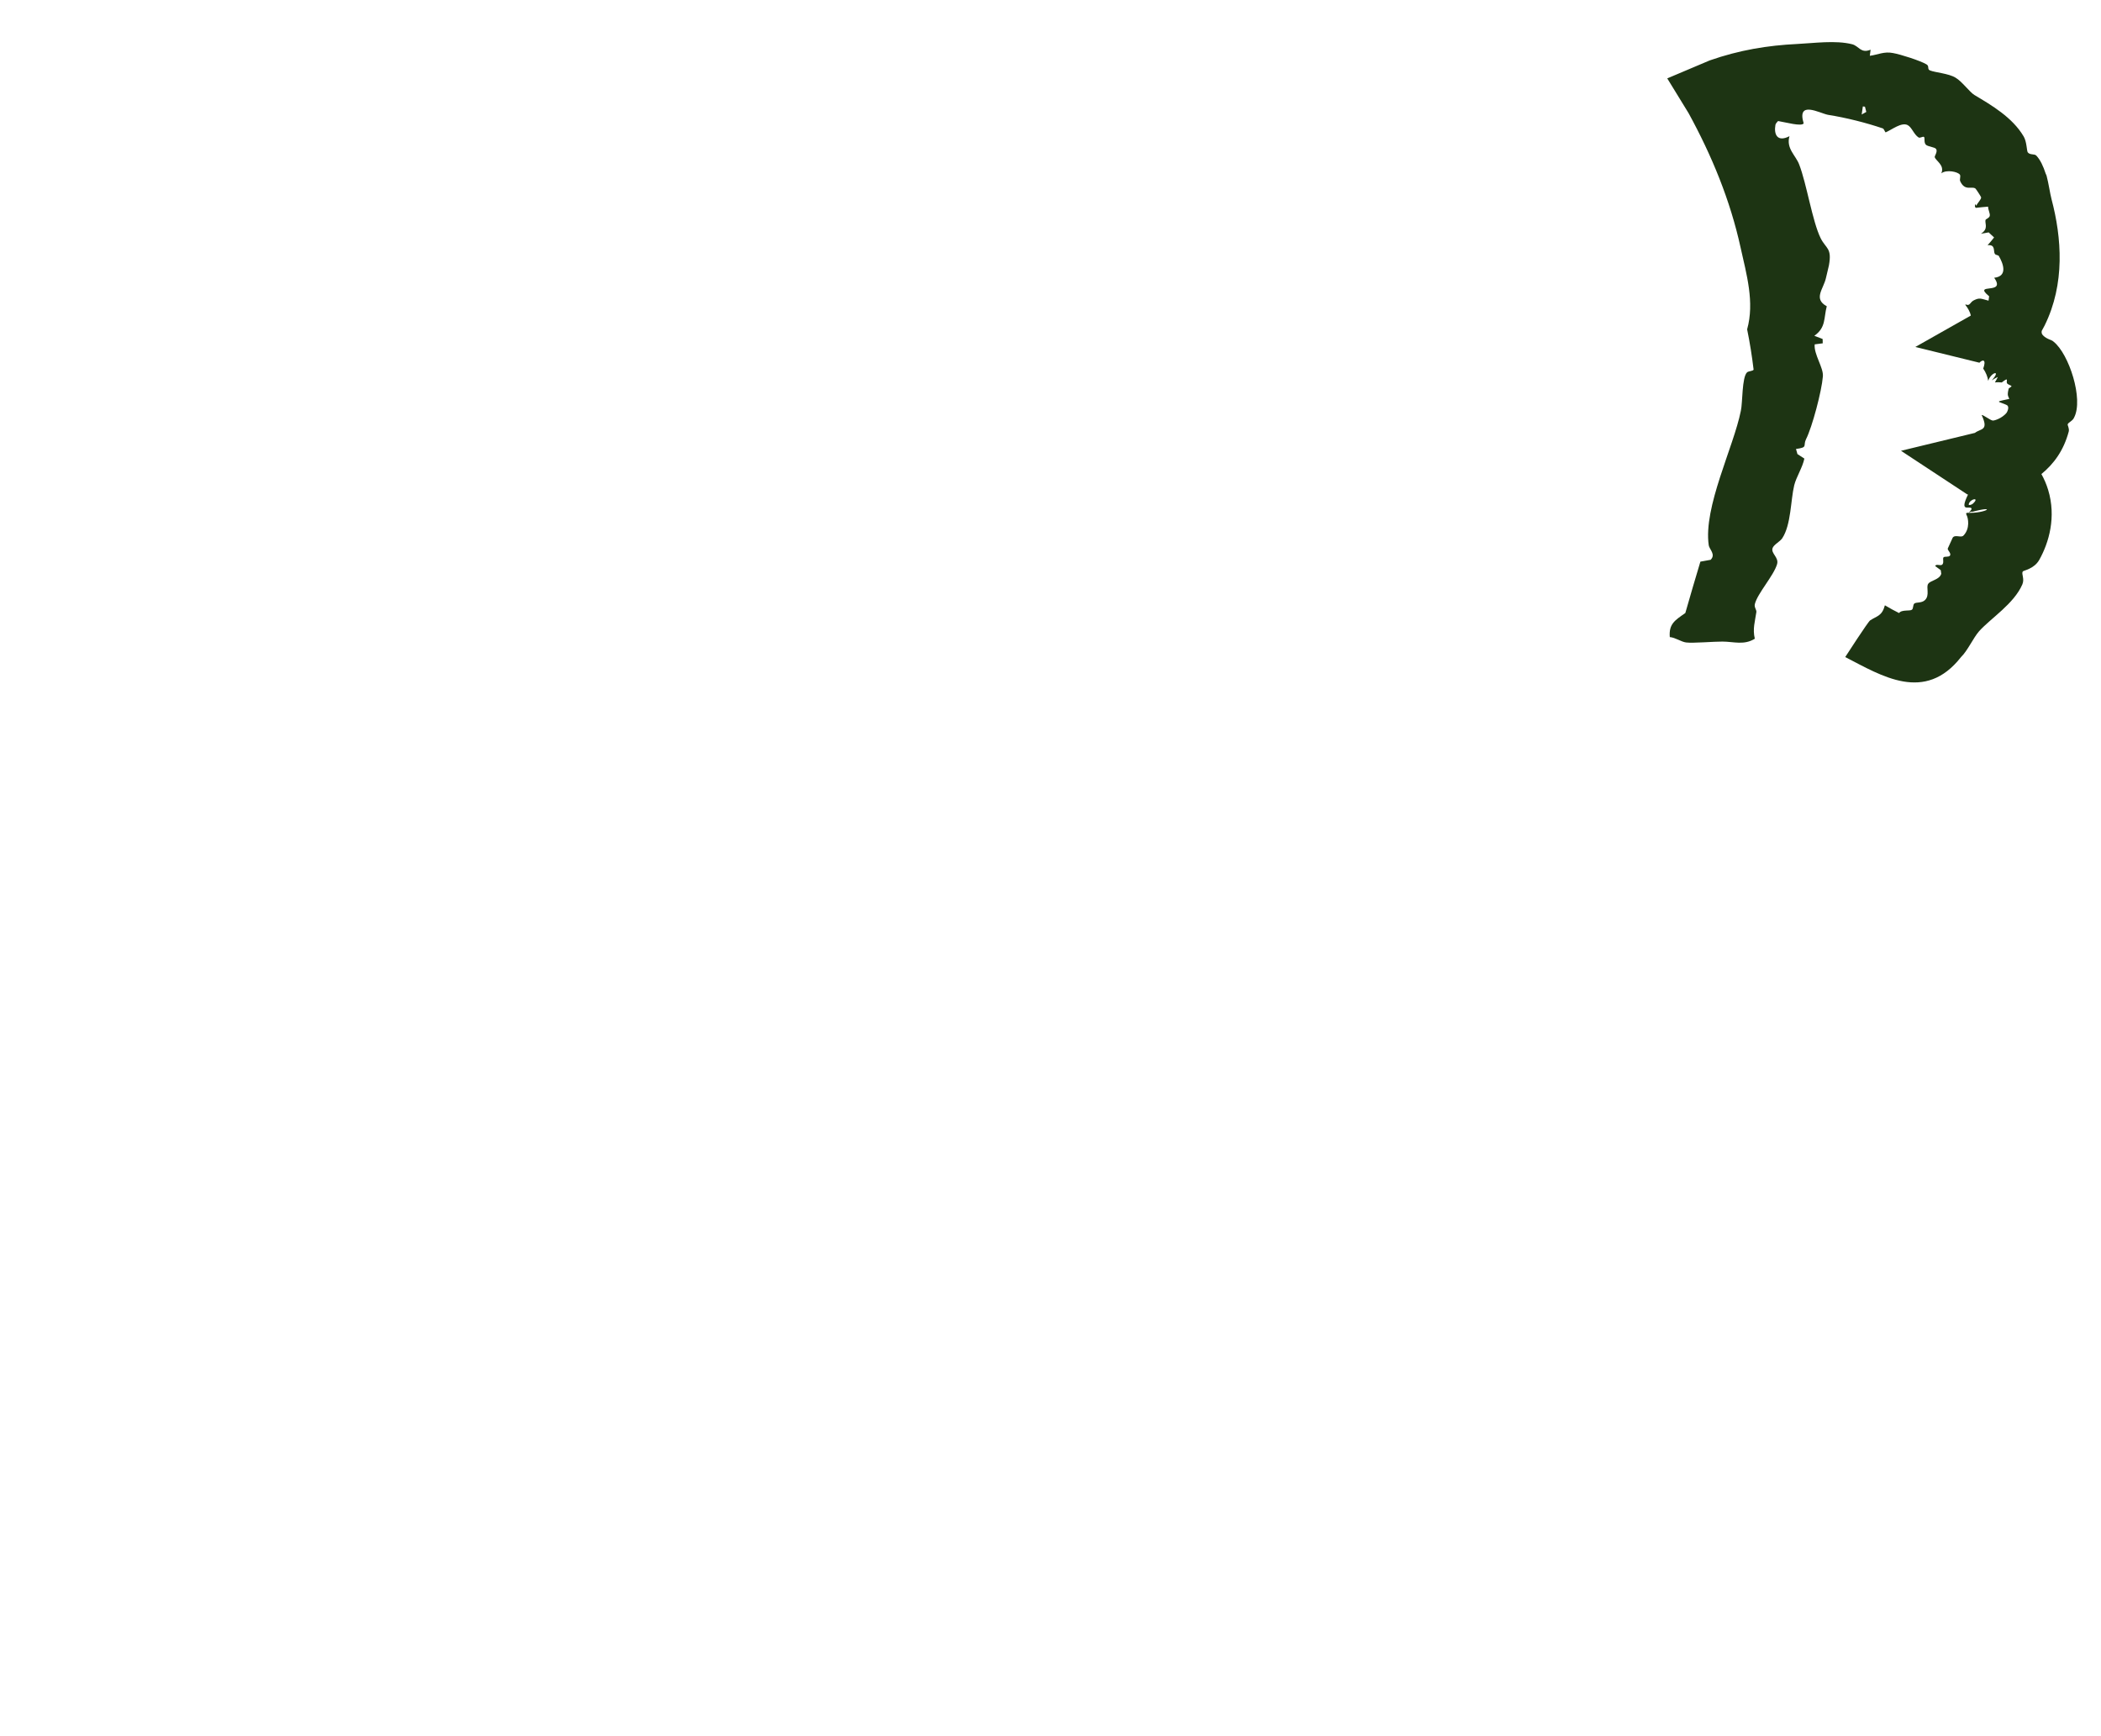
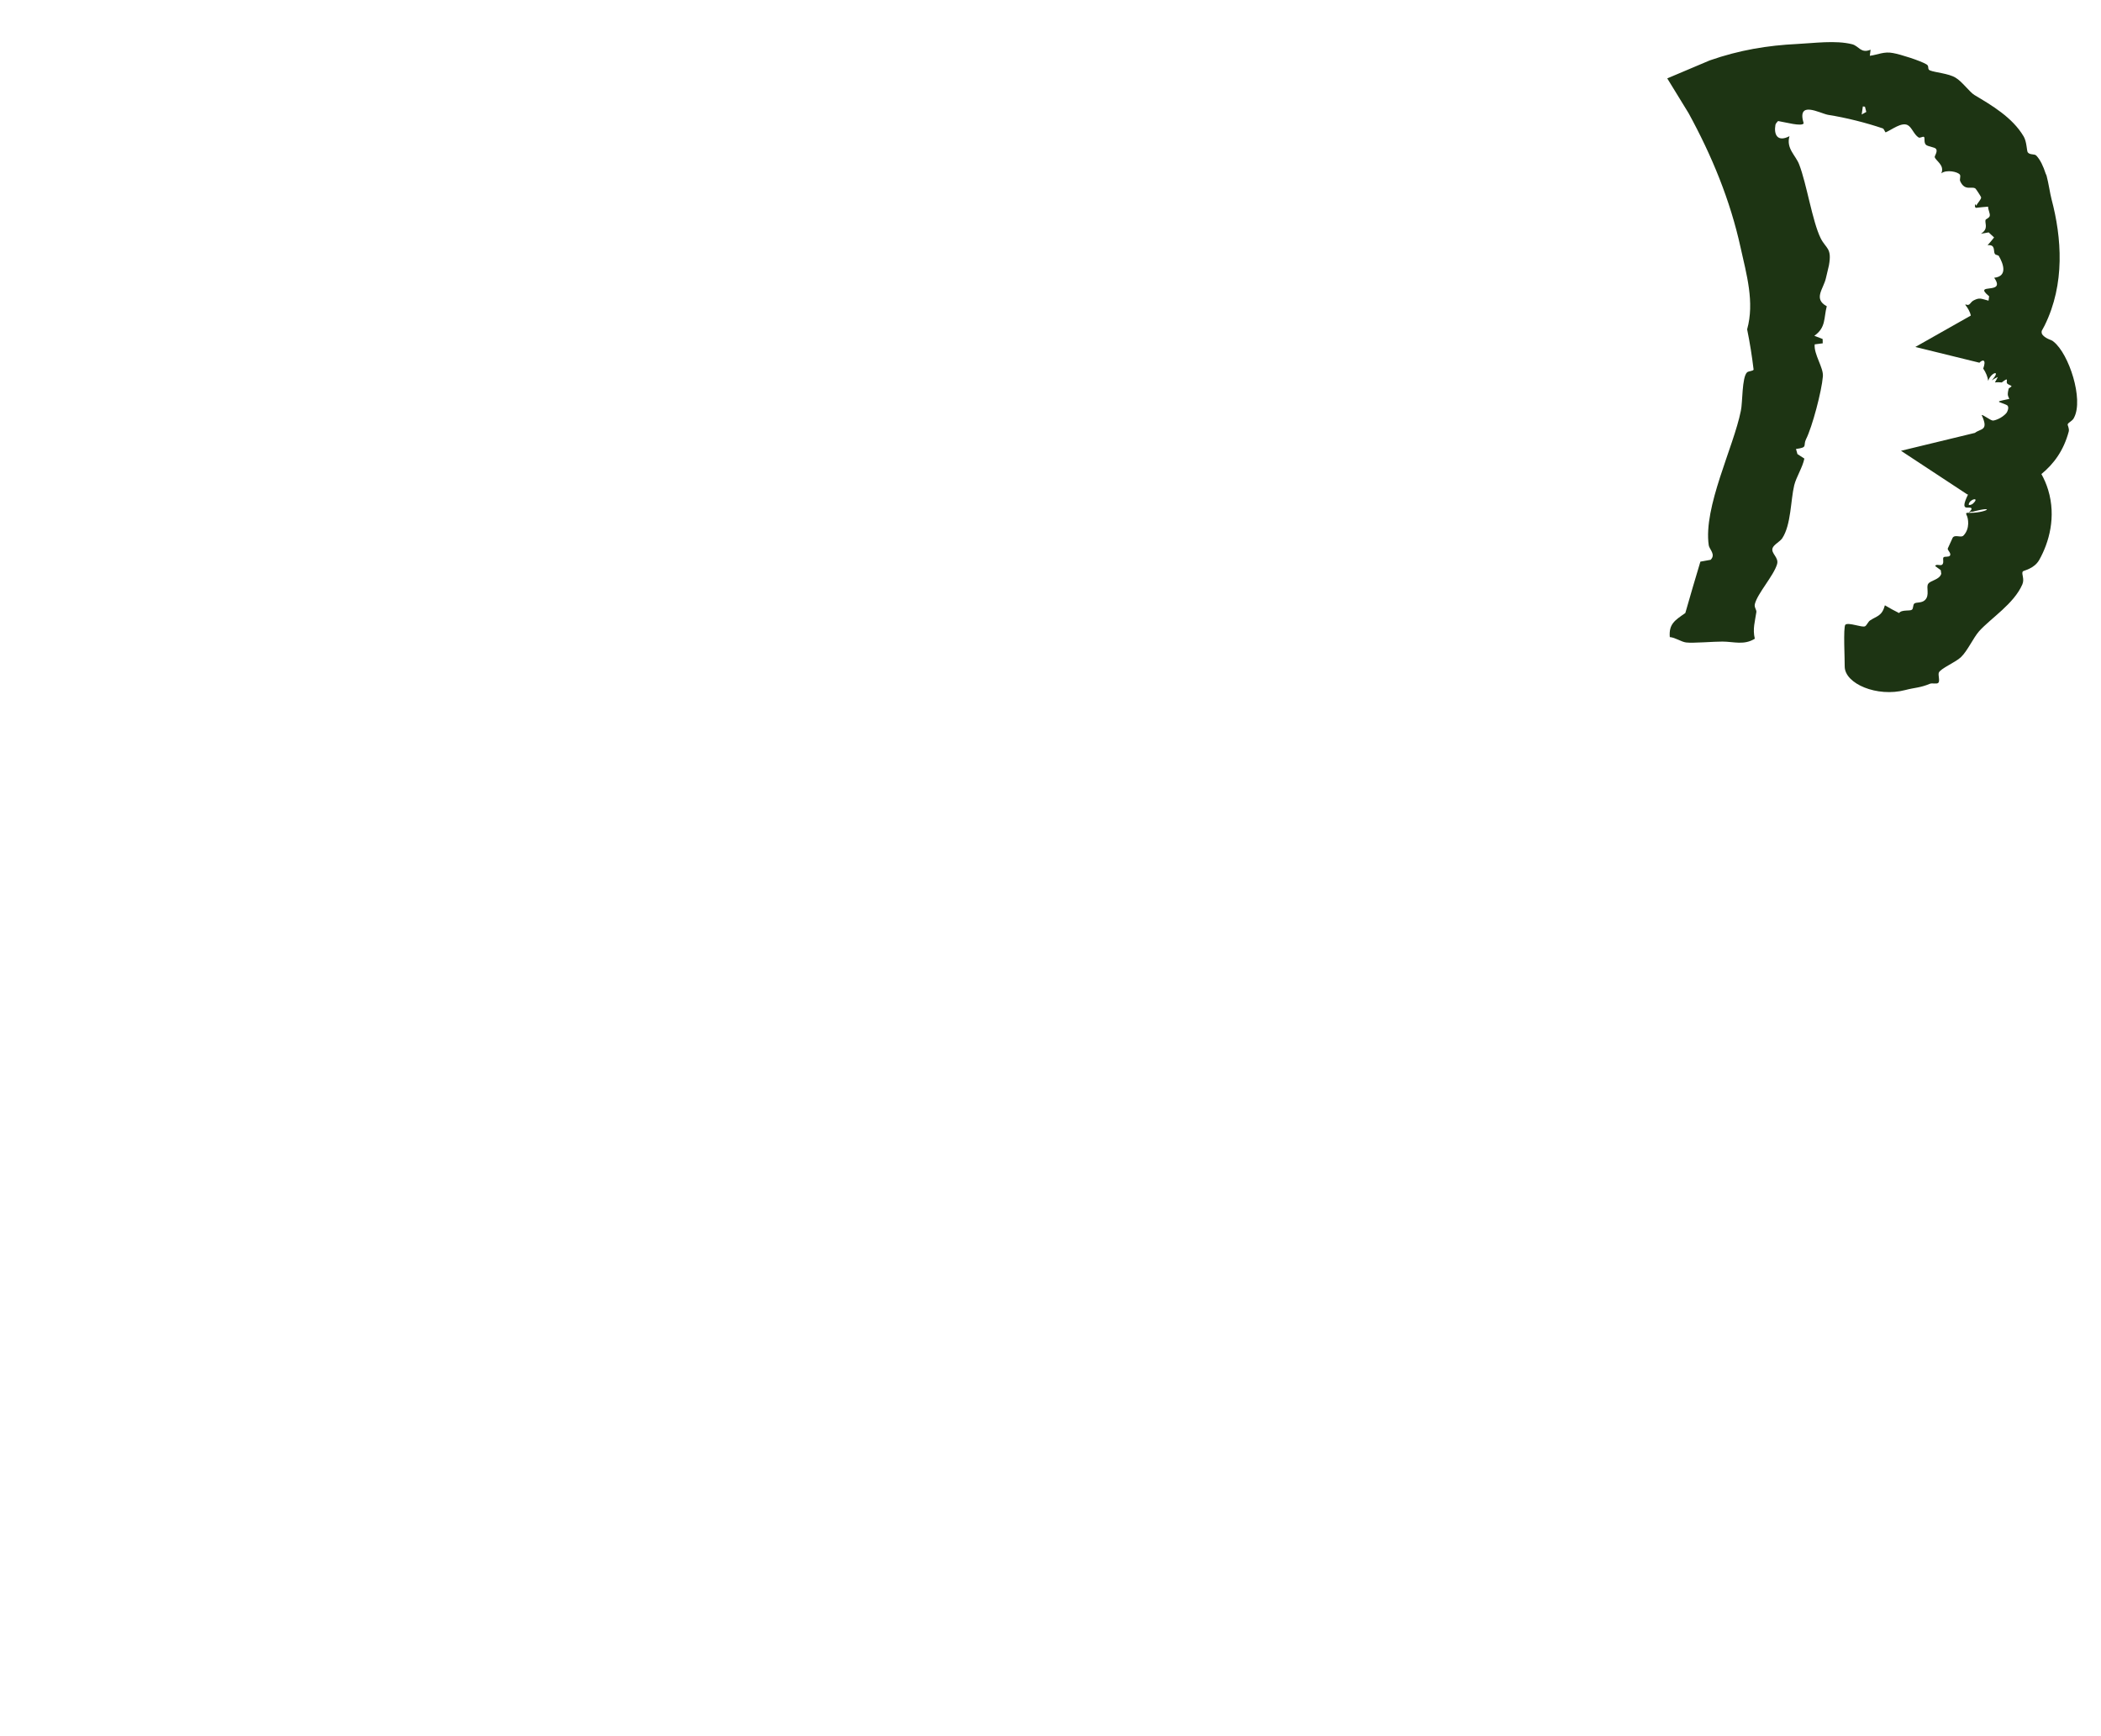
<svg xmlns="http://www.w3.org/2000/svg" width="230" height="190" viewBox="0 0 230 190" fill="none">
-   <path d="M196.744 4.815C198.565 4.728 200.935 4.386 202.748 4.842C203.51 5.032 203.689 5.888 204.777 5.443C204.75 5.665 204.721 5.887 204.693 6.109C205.584 5.994 206.245 5.61 207.234 5.808C208.063 5.953 210.228 6.647 210.893 7.045C211.241 7.239 210.941 7.564 211.272 7.708C211.836 7.943 213.305 8.034 214.075 8.503C214.778 8.911 215.613 10.073 216.133 10.396C218.014 11.518 220.3 12.847 221.534 14.939C221.878 15.514 221.868 16.517 221.979 16.674C222.207 16.989 222.72 16.827 222.914 17.03C223.368 17.51 223.684 18.212 223.936 18.988L224.039 19.227C224.284 20.149 224.403 21.116 224.586 21.815C225.699 26.019 226.082 31.08 223.829 35.638C223.731 35.827 223.624 36.026 223.51 36.233C223.489 36.398 223.483 36.552 223.659 36.725C224.088 37.166 224.598 37.189 224.812 37.412C226.503 38.754 228.102 43.712 227.057 45.713C226.912 46.088 226.407 46.249 226.353 46.461C226.324 46.567 226.554 46.902 226.466 47.258C225.912 49.321 224.844 50.783 223.476 51.904C223.77 52.432 224.022 53.005 224.212 53.629C225.118 56.612 224.298 59.41 223.249 61.286C222.669 62.318 221.496 62.45 221.431 62.576C221.269 62.858 221.657 63.368 221.386 63.995C220.454 66.123 217.971 67.66 216.66 69.107C216.016 69.836 215.397 71.251 214.678 71.94C210.711 77 206 74 202 71.94C202 71.94 204.493 68.074 204.729 67.923C205.47 67.436 206.025 67.46 206.342 66.274C206.84 66.575 207.363 66.855 207.896 67.123C208.171 66.718 209.084 66.931 209.303 66.755C209.481 66.612 209.389 66.214 209.575 66.074C209.781 65.916 210.348 66.046 210.711 65.719C211.301 65.182 210.809 64.284 211.091 63.911C211.378 63.526 212.298 63.489 212.513 62.827C212.495 62.695 212.478 62.562 212.459 62.431C212.253 62.278 212.047 62.124 211.843 61.97C211.979 61.693 212.415 61.993 212.616 61.819C212.851 61.615 212.625 61.154 212.771 61.014C212.89 60.901 213.327 61.015 213.457 60.843C213.65 60.589 213.189 60.255 213.221 60.064C213.249 59.987 213.75 58.912 213.764 58.87C214.027 58.49 214.672 58.913 214.939 58.642C215.683 57.884 215.473 56.72 215.276 56.374C215.2 56.205 215.237 56.167 215.36 56.146C217.366 56.246 218.784 55.262 215.776 56.072C215.989 56.009 215.883 55.997 215.752 56.036C215.619 56.07 215.465 56.151 215.521 56.105C215.593 56.047 215.925 55.759 215.803 55.637C215.542 55.383 214.476 56.131 215.443 54.142C215.415 54.139 215.387 54.136 215.359 54.131L208.105 49.356L216.197 47.396C216.836 46.896 217.74 47.183 216.943 45.459C216.977 45.307 217.918 46.063 218.175 46.047C218.284 46.052 218.663 45.941 218.998 45.745C219.338 45.554 219.624 45.268 219.677 45.175C219.79 44.995 219.926 44.633 219.783 44.431C219.699 44.303 219.156 44.146 218.927 44.049C218.697 43.938 218.789 43.923 219.961 43.676C219.734 43.224 219.774 43.1 219.885 42.575C219.902 42.481 220.223 42.34 220.203 42.29C220.16 42.185 219.848 42.128 219.731 41.987C219.546 41.764 220.023 41.182 219.136 41.875C218.879 41.843 218.627 41.843 218.386 41.868C218.502 41.677 218.609 41.478 218.706 41.272C218.473 41.381 218.252 41.506 218.043 41.644C219.138 40.416 217.938 40.765 217.654 41.7C217.594 41.263 217.407 40.798 217.108 40.354C217.465 39.352 217.068 39.32 216.688 39.712L209.676 37.988L215.746 34.553C215.685 34.19 215.419 33.7 215.14 33.373C215.157 33.361 215.176 33.349 215.195 33.335C215.698 33.552 215.632 33.048 216.159 32.843C216.71 32.587 216.842 32.691 217.688 32.92C217.715 32.758 217.735 32.602 217.754 32.439C215.86 30.88 219.679 32.362 218.307 30.412C219.856 30.248 219.267 28.795 218.811 28.025C218.76 27.932 218.475 27.929 218.387 27.809C218.18 27.523 218.5 26.749 217.582 26.848C217.828 26.576 218.067 26.298 218.296 25.999C218.102 25.809 217.904 25.62 217.703 25.444C217.42 25.495 217.137 25.545 216.854 25.596C217.751 25.024 217.231 24.433 217.37 24.062C217.4 23.987 217.776 23.865 217.822 23.634C217.877 23.359 217.626 22.95 217.642 22.626C217.188 22.66 216.738 22.706 216.289 22.758C216.161 22.634 216.178 22.491 216.259 22.339L216.342 22.531C216.49 22.198 216.917 21.816 216.875 21.597C216.866 21.53 216.31 20.676 216.252 20.64C215.846 20.349 215.101 20.964 214.587 19.839C214.494 19.641 214.668 19.302 214.555 19.13C214.357 18.813 213.089 18.53 212.519 18.977C212.921 18.078 211.873 17.583 211.797 17.194C211.774 17.072 212.126 16.619 211.96 16.329C211.826 16.09 211.031 16.067 210.818 15.835C210.59 15.58 210.742 15.11 210.627 14.998C210.517 14.893 210.202 15.152 210.035 15.052C209.515 14.731 209.29 13.919 208.823 13.691C208.148 13.361 207.117 14.195 206.419 14.496C206.308 14.38 206.248 14.102 206.103 14.055C204.309 13.448 202.14 12.891 200.102 12.57C199.193 12.39 196.673 10.945 197.451 13.51C197.212 13.877 195.507 13.391 194.648 13.252C194.536 13.375 194.386 13.52 194.358 13.676C194.175 14.718 194.563 15.602 195.897 14.91C195.505 16.258 196.591 17.019 196.96 18.011C197.784 20.142 198.397 24.217 199.307 26.074C199.894 27.248 200.568 27.131 200.215 29.058C200.133 29.484 200.002 29.9 199.895 30.415C199.64 31.624 198.459 32.707 199.98 33.532C199.638 34.816 199.91 35.861 198.618 36.764C198.922 36.881 199.225 36.999 199.528 37.118C199.532 37.275 199.536 37.432 199.538 37.589C199.245 37.628 198.951 37.666 198.658 37.704C198.545 38.788 199.648 40.275 199.553 41.218C199.429 42.81 198.39 46.747 197.706 48.096C197.356 48.817 197.958 48.978 196.611 49.157C196.664 49.344 196.718 49.531 196.77 49.718C197.022 49.881 197.275 50.045 197.527 50.21C197.331 51.181 196.637 52.23 196.415 53.136C196.019 54.787 196.077 57.463 195.104 58.935C194.859 59.307 194.155 59.635 194.039 60.034C193.872 60.611 194.749 61.034 194.542 61.761C194.179 63.026 192.382 64.98 192.104 66.149C192.019 66.501 192.309 66.769 192.272 67.016C192.124 68.042 191.846 68.845 192.102 69.933C190.925 70.667 189.81 70.251 188.562 70.245C187.622 70.237 185.389 70.435 184.593 70.344C184.033 70.277 183.417 69.804 182.795 69.753C182.677 68.312 183.359 67.912 184.495 67.12C185.032 65.21 185.595 63.343 186.145 61.493C186.517 61.426 186.891 61.36 187.264 61.292L187.266 61.293C187.857 60.706 187.128 60.148 187.06 59.709C186.447 55.518 189.783 48.965 190.573 44.982C190.777 44.121 190.677 41.303 191.258 40.764C191.413 40.625 191.933 40.629 191.97 40.466C191.792 38.977 191.557 37.501 191.262 36.059C192.093 33.085 191.186 30.004 190.549 27.121C189.413 21.92 187.393 17.033 184.855 12.395L182.517 8.582L187.17 6.613C190.424 5.476 193.517 4.972 196.744 4.815ZM215.999 55.122C216.767 54.402 215.648 54.602 215.518 55.214C215.486 55.345 215.805 55.308 215.999 55.122ZM203.801 12.535C203.967 12.44 204.135 12.346 204.306 12.255C204.259 12.063 204.21 11.872 204.16 11.681C204.083 11.671 204.006 11.662 203.93 11.653C203.887 11.947 203.844 12.241 203.801 12.535Z" fill="#1D3413" />
+   <path d="M196.744 4.815C198.565 4.728 200.935 4.386 202.748 4.842C203.51 5.032 203.689 5.888 204.777 5.443C204.75 5.665 204.721 5.887 204.693 6.109C205.584 5.994 206.245 5.61 207.234 5.808C208.063 5.953 210.228 6.647 210.893 7.045C211.241 7.239 210.941 7.564 211.272 7.708C211.836 7.943 213.305 8.034 214.075 8.503C214.778 8.911 215.613 10.073 216.133 10.396C218.014 11.518 220.3 12.847 221.534 14.939C221.878 15.514 221.868 16.517 221.979 16.674C222.207 16.989 222.72 16.827 222.914 17.03C223.368 17.51 223.684 18.212 223.936 18.988L224.039 19.227C224.284 20.149 224.403 21.116 224.586 21.815C225.699 26.019 226.082 31.08 223.829 35.638C223.731 35.827 223.624 36.026 223.51 36.233C223.489 36.398 223.483 36.552 223.659 36.725C224.088 37.166 224.598 37.189 224.812 37.412C226.503 38.754 228.102 43.712 227.057 45.713C226.912 46.088 226.407 46.249 226.353 46.461C226.324 46.567 226.554 46.902 226.466 47.258C225.912 49.321 224.844 50.783 223.476 51.904C223.77 52.432 224.022 53.005 224.212 53.629C225.118 56.612 224.298 59.41 223.249 61.286C222.669 62.318 221.496 62.45 221.431 62.576C221.269 62.858 221.657 63.368 221.386 63.995C220.454 66.123 217.971 67.66 216.66 69.107C216.016 69.836 215.397 71.251 214.678 71.94C214.112 72.505 212.39 73.205 212.241 73.662C212.157 73.943 212.386 74.559 212.195 74.757C212.02 74.935 211.531 74.754 211.27 74.866C210.169 75.324 209.646 75.268 208.57 75.552C205.5 76.361 201.943 74.866 201.943 72.97C201.964 72.383 201.763 68.634 202.018 68.396C202.368 68.107 203.841 68.736 204.167 68.572C204.358 68.481 204.493 68.074 204.729 67.923C205.47 67.436 206.025 67.46 206.342 66.274C206.84 66.575 207.363 66.855 207.896 67.123C208.171 66.718 209.084 66.931 209.303 66.755C209.481 66.612 209.389 66.214 209.575 66.074C209.781 65.916 210.348 66.046 210.711 65.719C211.301 65.182 210.809 64.284 211.091 63.911C211.378 63.526 212.298 63.489 212.513 62.827C212.495 62.695 212.478 62.562 212.459 62.431C212.253 62.278 212.047 62.124 211.843 61.97C211.979 61.693 212.415 61.993 212.616 61.819C212.851 61.615 212.625 61.154 212.771 61.014C212.89 60.901 213.327 61.015 213.457 60.843C213.65 60.589 213.189 60.255 213.221 60.064C213.249 59.987 213.75 58.912 213.764 58.87C214.027 58.49 214.672 58.913 214.939 58.642C215.683 57.884 215.473 56.72 215.276 56.374C215.2 56.205 215.237 56.167 215.36 56.146C217.366 56.246 218.784 55.262 215.776 56.072C215.989 56.009 215.883 55.997 215.752 56.036C215.619 56.07 215.465 56.151 215.521 56.105C215.593 56.047 215.925 55.759 215.803 55.637C215.542 55.383 214.476 56.131 215.443 54.142C215.415 54.139 215.387 54.136 215.359 54.131L208.105 49.356L216.197 47.396C216.836 46.896 217.74 47.183 216.943 45.459C216.977 45.307 217.918 46.063 218.175 46.047C218.284 46.052 218.663 45.941 218.998 45.745C219.338 45.554 219.624 45.268 219.677 45.175C219.79 44.995 219.926 44.633 219.783 44.431C219.699 44.303 219.156 44.146 218.927 44.049C218.697 43.938 218.789 43.923 219.961 43.676C219.734 43.224 219.774 43.1 219.885 42.575C219.902 42.481 220.223 42.34 220.203 42.29C220.16 42.185 219.848 42.128 219.731 41.987C219.546 41.764 220.023 41.182 219.136 41.875C218.879 41.843 218.627 41.843 218.386 41.868C218.502 41.677 218.609 41.478 218.706 41.272C218.473 41.381 218.252 41.506 218.043 41.644C219.138 40.416 217.938 40.765 217.654 41.7C217.594 41.263 217.407 40.798 217.108 40.354C217.465 39.352 217.068 39.32 216.688 39.712L209.676 37.988L215.746 34.553C215.685 34.19 215.419 33.7 215.14 33.373C215.157 33.361 215.176 33.349 215.195 33.335C215.698 33.552 215.632 33.048 216.159 32.843C216.71 32.587 216.842 32.691 217.688 32.92C217.715 32.758 217.735 32.602 217.754 32.439C215.86 30.88 219.679 32.362 218.307 30.412C219.856 30.248 219.267 28.795 218.811 28.025C218.76 27.932 218.475 27.929 218.387 27.809C218.18 27.523 218.5 26.749 217.582 26.848C217.828 26.576 218.067 26.298 218.296 25.999C218.102 25.809 217.904 25.62 217.703 25.444C217.42 25.495 217.137 25.545 216.854 25.596C217.751 25.024 217.231 24.433 217.37 24.062C217.4 23.987 217.776 23.865 217.822 23.634C217.877 23.359 217.626 22.95 217.642 22.626C217.188 22.66 216.738 22.706 216.289 22.758C216.161 22.634 216.178 22.491 216.259 22.339L216.342 22.531C216.49 22.198 216.917 21.816 216.875 21.597C216.866 21.53 216.31 20.676 216.252 20.64C215.846 20.349 215.101 20.964 214.587 19.839C214.494 19.641 214.668 19.302 214.555 19.13C214.357 18.813 213.089 18.53 212.519 18.977C212.921 18.078 211.873 17.583 211.797 17.194C211.774 17.072 212.126 16.619 211.96 16.329C211.826 16.09 211.031 16.067 210.818 15.835C210.59 15.58 210.742 15.11 210.627 14.998C210.517 14.893 210.202 15.152 210.035 15.052C209.515 14.731 209.29 13.919 208.823 13.691C208.148 13.361 207.117 14.195 206.419 14.496C206.308 14.38 206.248 14.102 206.103 14.055C204.309 13.448 202.14 12.891 200.102 12.57C199.193 12.39 196.673 10.945 197.451 13.51C197.212 13.877 195.507 13.391 194.648 13.252C194.536 13.375 194.386 13.52 194.358 13.676C194.175 14.718 194.563 15.602 195.897 14.91C195.505 16.258 196.591 17.019 196.96 18.011C197.784 20.142 198.397 24.217 199.307 26.074C199.894 27.248 200.568 27.131 200.215 29.058C200.133 29.484 200.002 29.9 199.895 30.415C199.64 31.624 198.459 32.707 199.98 33.532C199.638 34.816 199.91 35.861 198.618 36.764C198.922 36.881 199.225 36.999 199.528 37.118C199.532 37.275 199.536 37.432 199.538 37.589C199.245 37.628 198.951 37.666 198.658 37.704C198.545 38.788 199.648 40.275 199.553 41.218C199.429 42.81 198.39 46.747 197.706 48.096C197.356 48.817 197.958 48.978 196.611 49.157C196.664 49.344 196.718 49.531 196.77 49.718C197.022 49.881 197.275 50.045 197.527 50.21C197.331 51.181 196.637 52.23 196.415 53.136C196.019 54.787 196.077 57.463 195.104 58.935C194.859 59.307 194.155 59.635 194.039 60.034C193.872 60.611 194.749 61.034 194.542 61.761C194.179 63.026 192.382 64.98 192.104 66.149C192.019 66.501 192.309 66.769 192.272 67.016C192.124 68.042 191.846 68.845 192.102 69.933C190.925 70.667 189.81 70.251 188.562 70.245C187.622 70.237 185.389 70.435 184.593 70.344C184.033 70.277 183.417 69.804 182.795 69.753C182.677 68.312 183.359 67.912 184.495 67.12C185.032 65.21 185.595 63.343 186.145 61.493C186.517 61.426 186.891 61.36 187.264 61.292L187.266 61.293C187.857 60.706 187.128 60.148 187.06 59.709C186.447 55.518 189.783 48.965 190.573 44.982C190.777 44.121 190.677 41.303 191.258 40.764C191.413 40.625 191.933 40.629 191.97 40.466C191.792 38.977 191.557 37.501 191.262 36.059C192.093 33.085 191.186 30.004 190.549 27.121C189.413 21.92 187.393 17.033 184.855 12.395L182.517 8.582L187.17 6.613C190.424 5.476 193.517 4.972 196.744 4.815ZM215.999 55.122C216.767 54.402 215.648 54.602 215.518 55.214C215.486 55.345 215.805 55.308 215.999 55.122ZM203.801 12.535C203.967 12.44 204.135 12.346 204.306 12.255C204.259 12.063 204.21 11.872 204.16 11.681C204.083 11.671 204.006 11.662 203.93 11.653C203.887 11.947 203.844 12.241 203.801 12.535Z" fill="#1D3413" />
</svg>
